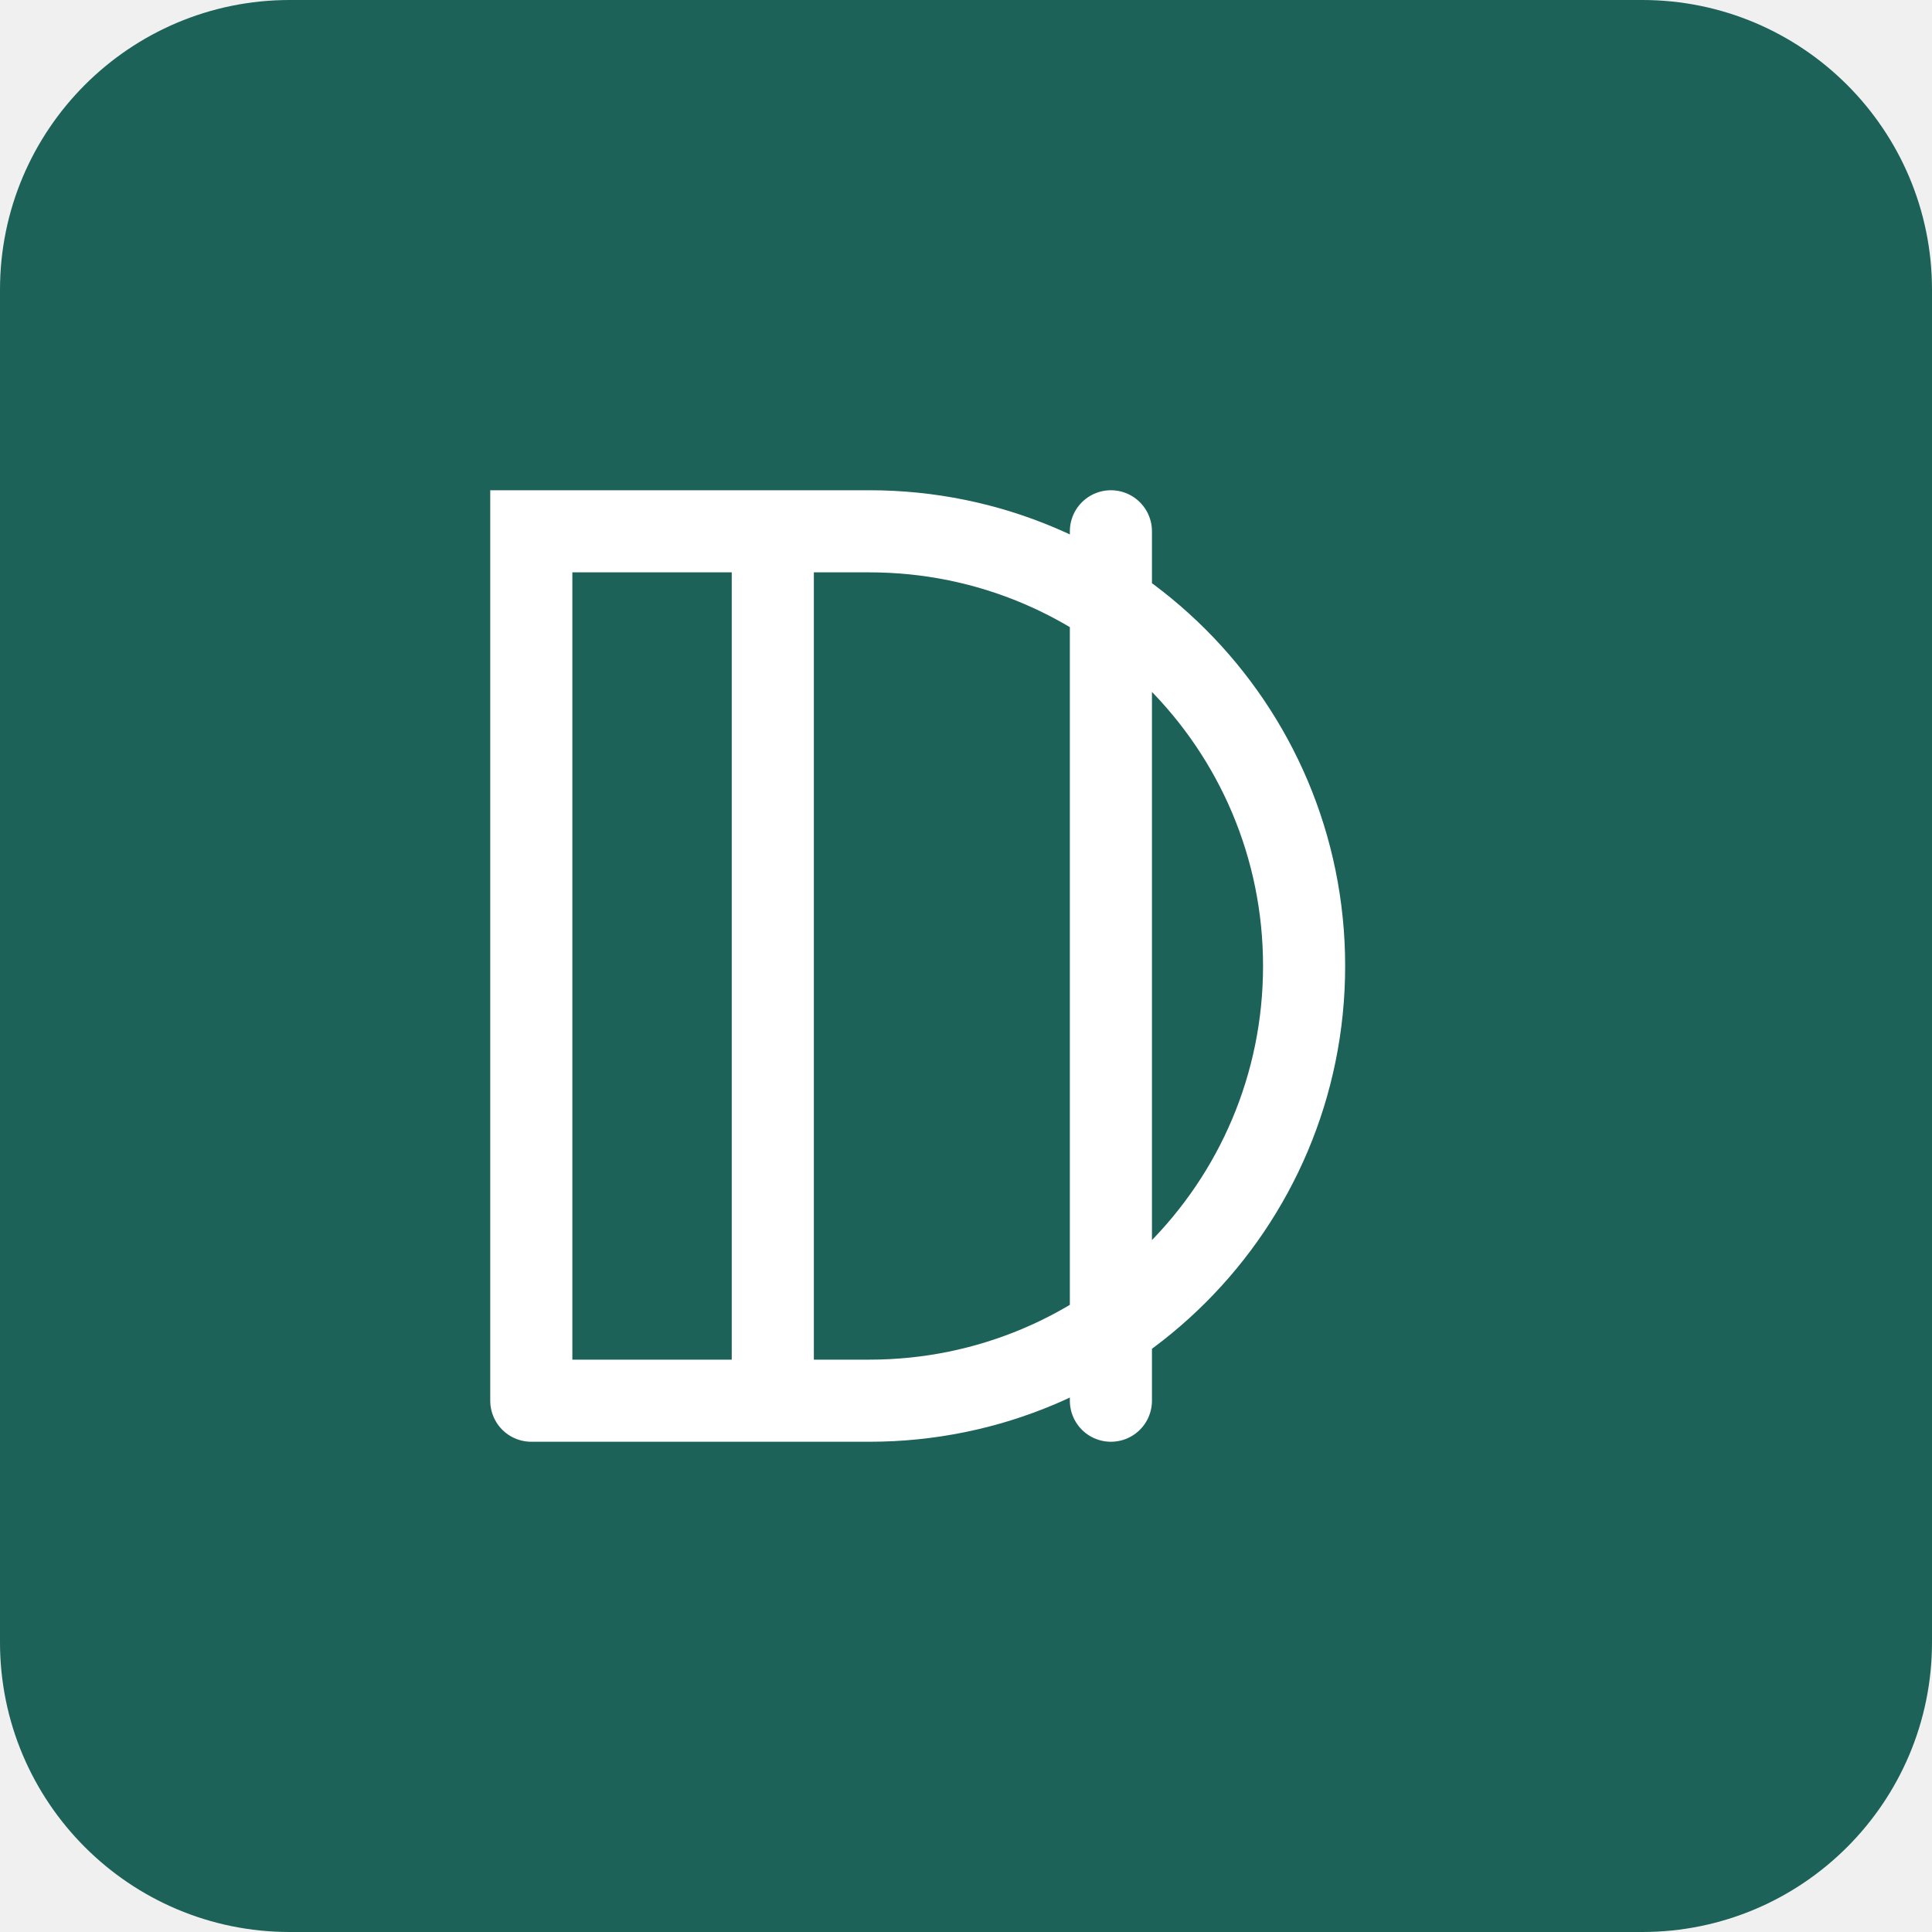
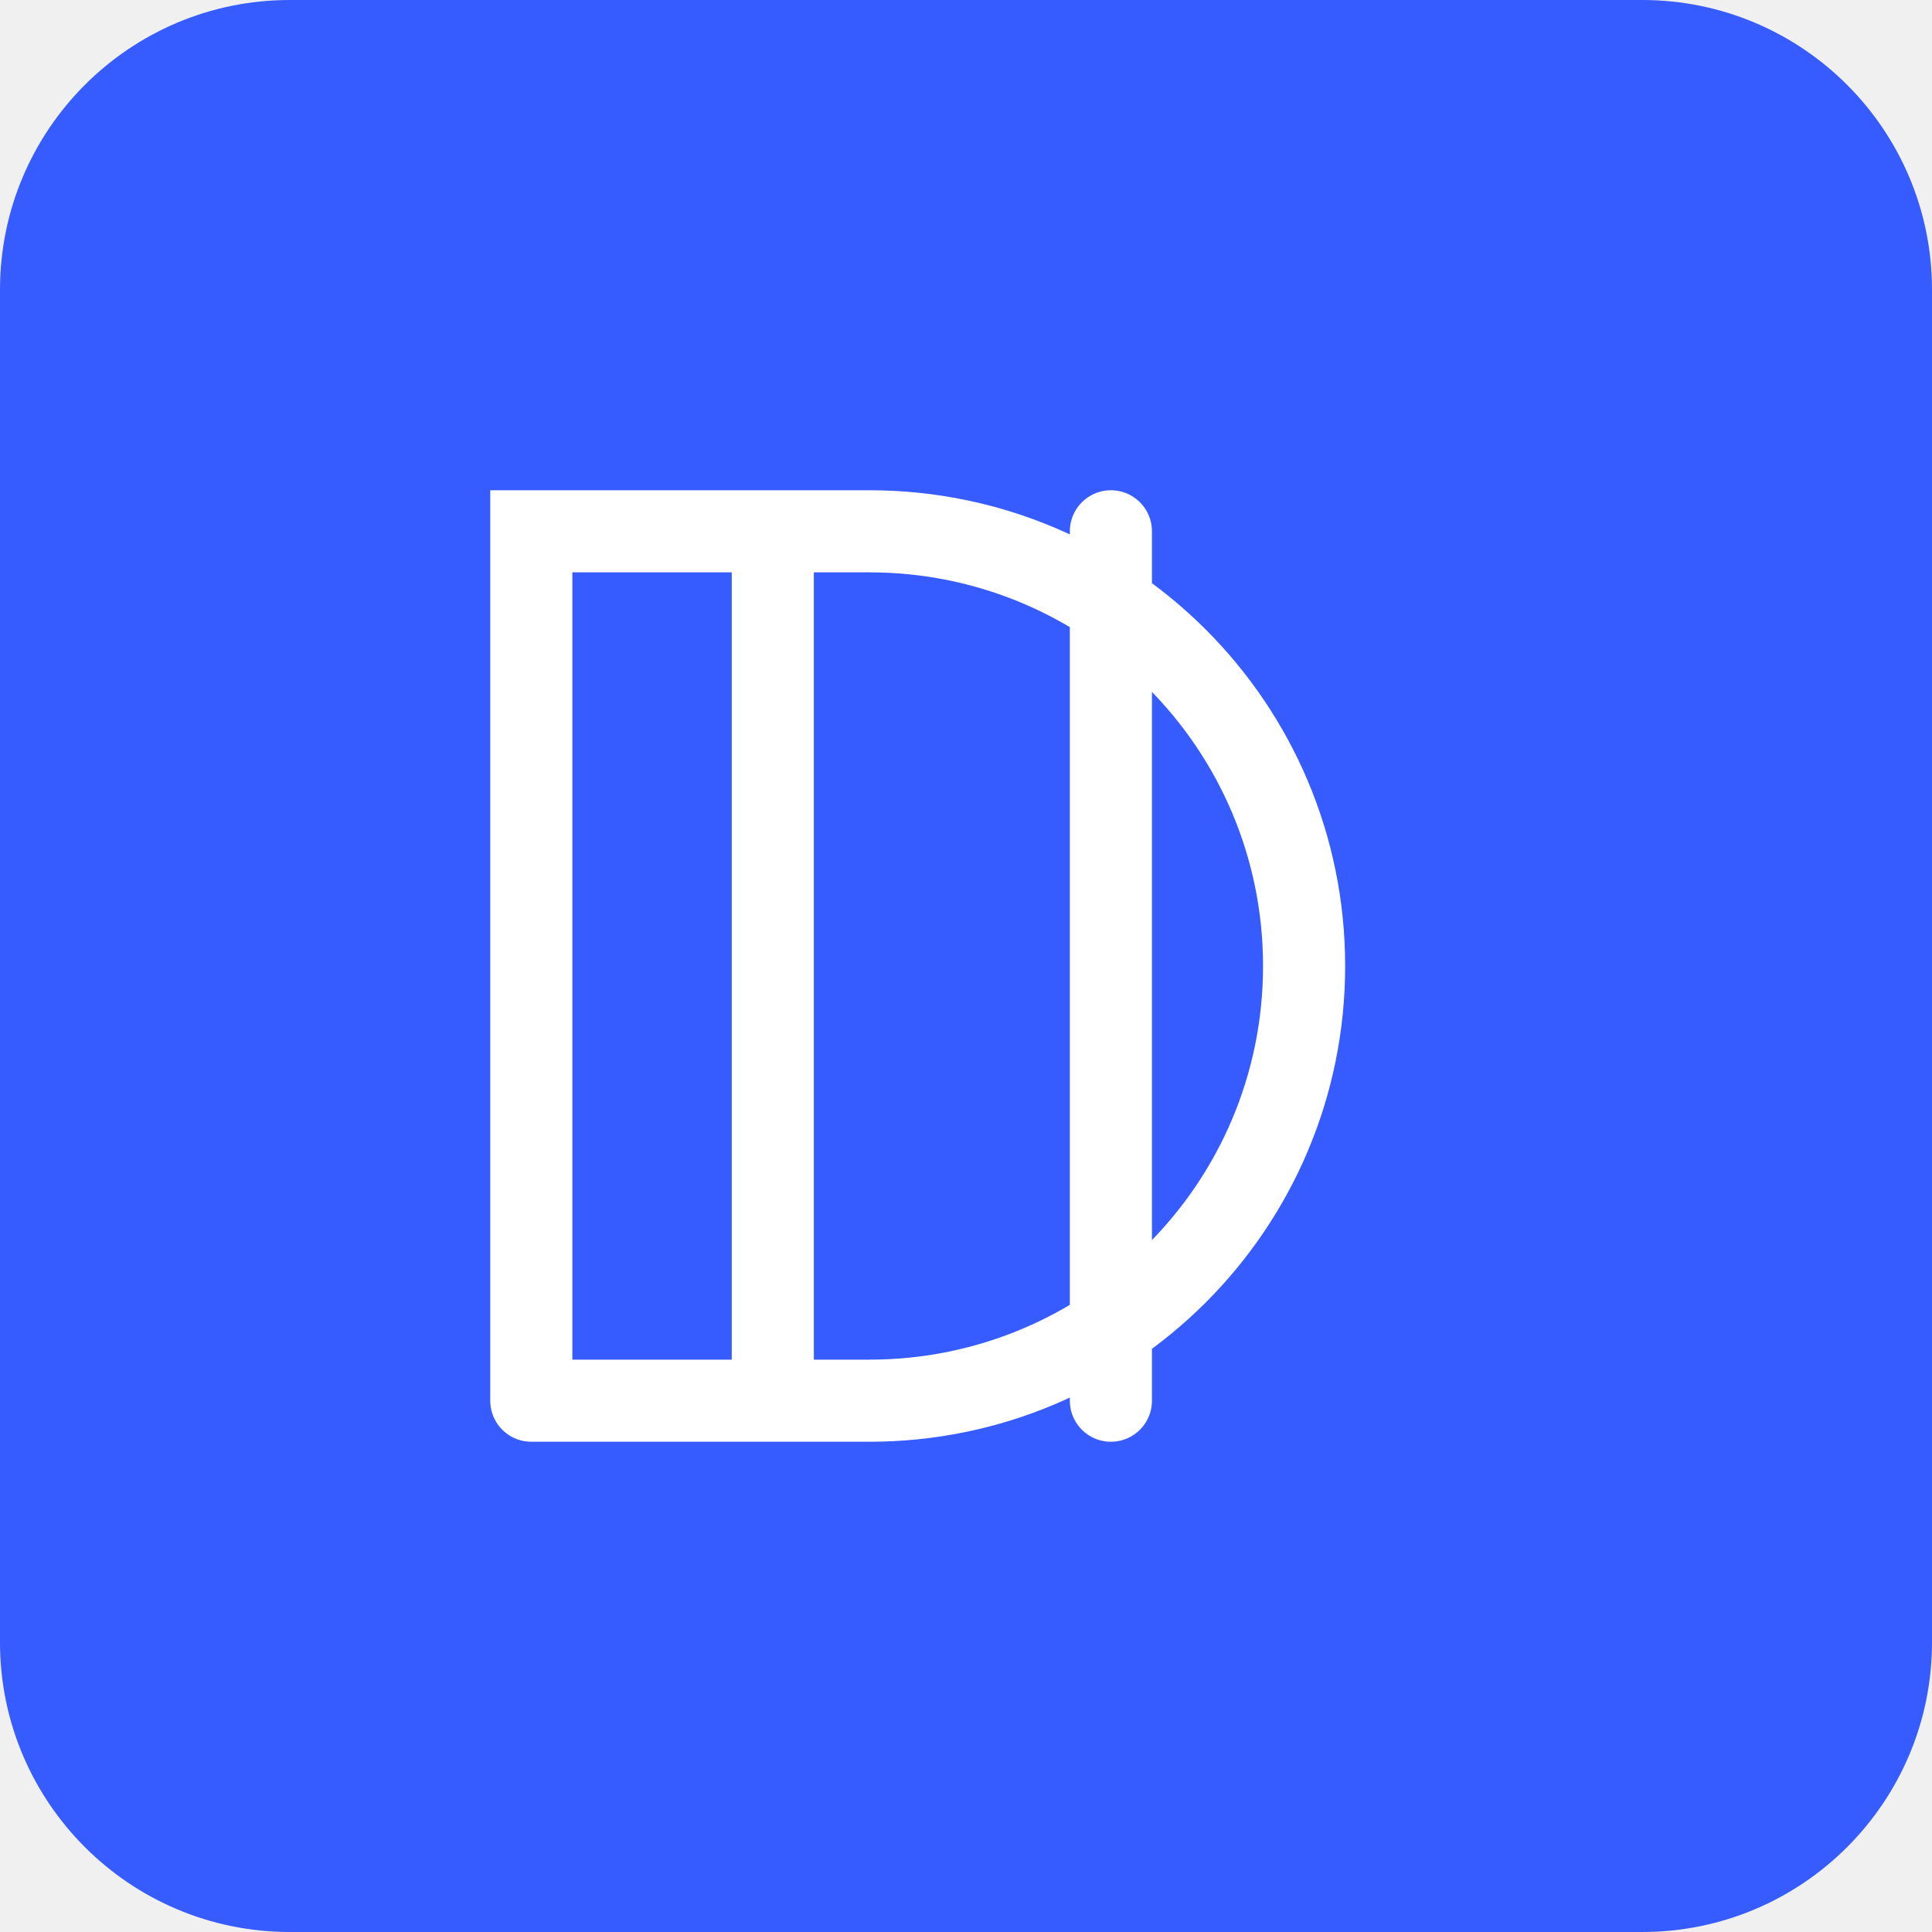
<svg xmlns="http://www.w3.org/2000/svg" viewBox="0 0 40 40">
-   <rect width="40" height="40" rx="6" fill="#1d6258" />
+   <rect width="40" height="40" rx="6" fill="#365BFF" />
  <path d="M11 29V11h7a8 8 0 0 1 0 18h-7m12-18v18m-7-18v18" fill="none" stroke="#fff" stroke-width="1.7" stroke-linecap="round" />
</svg>
